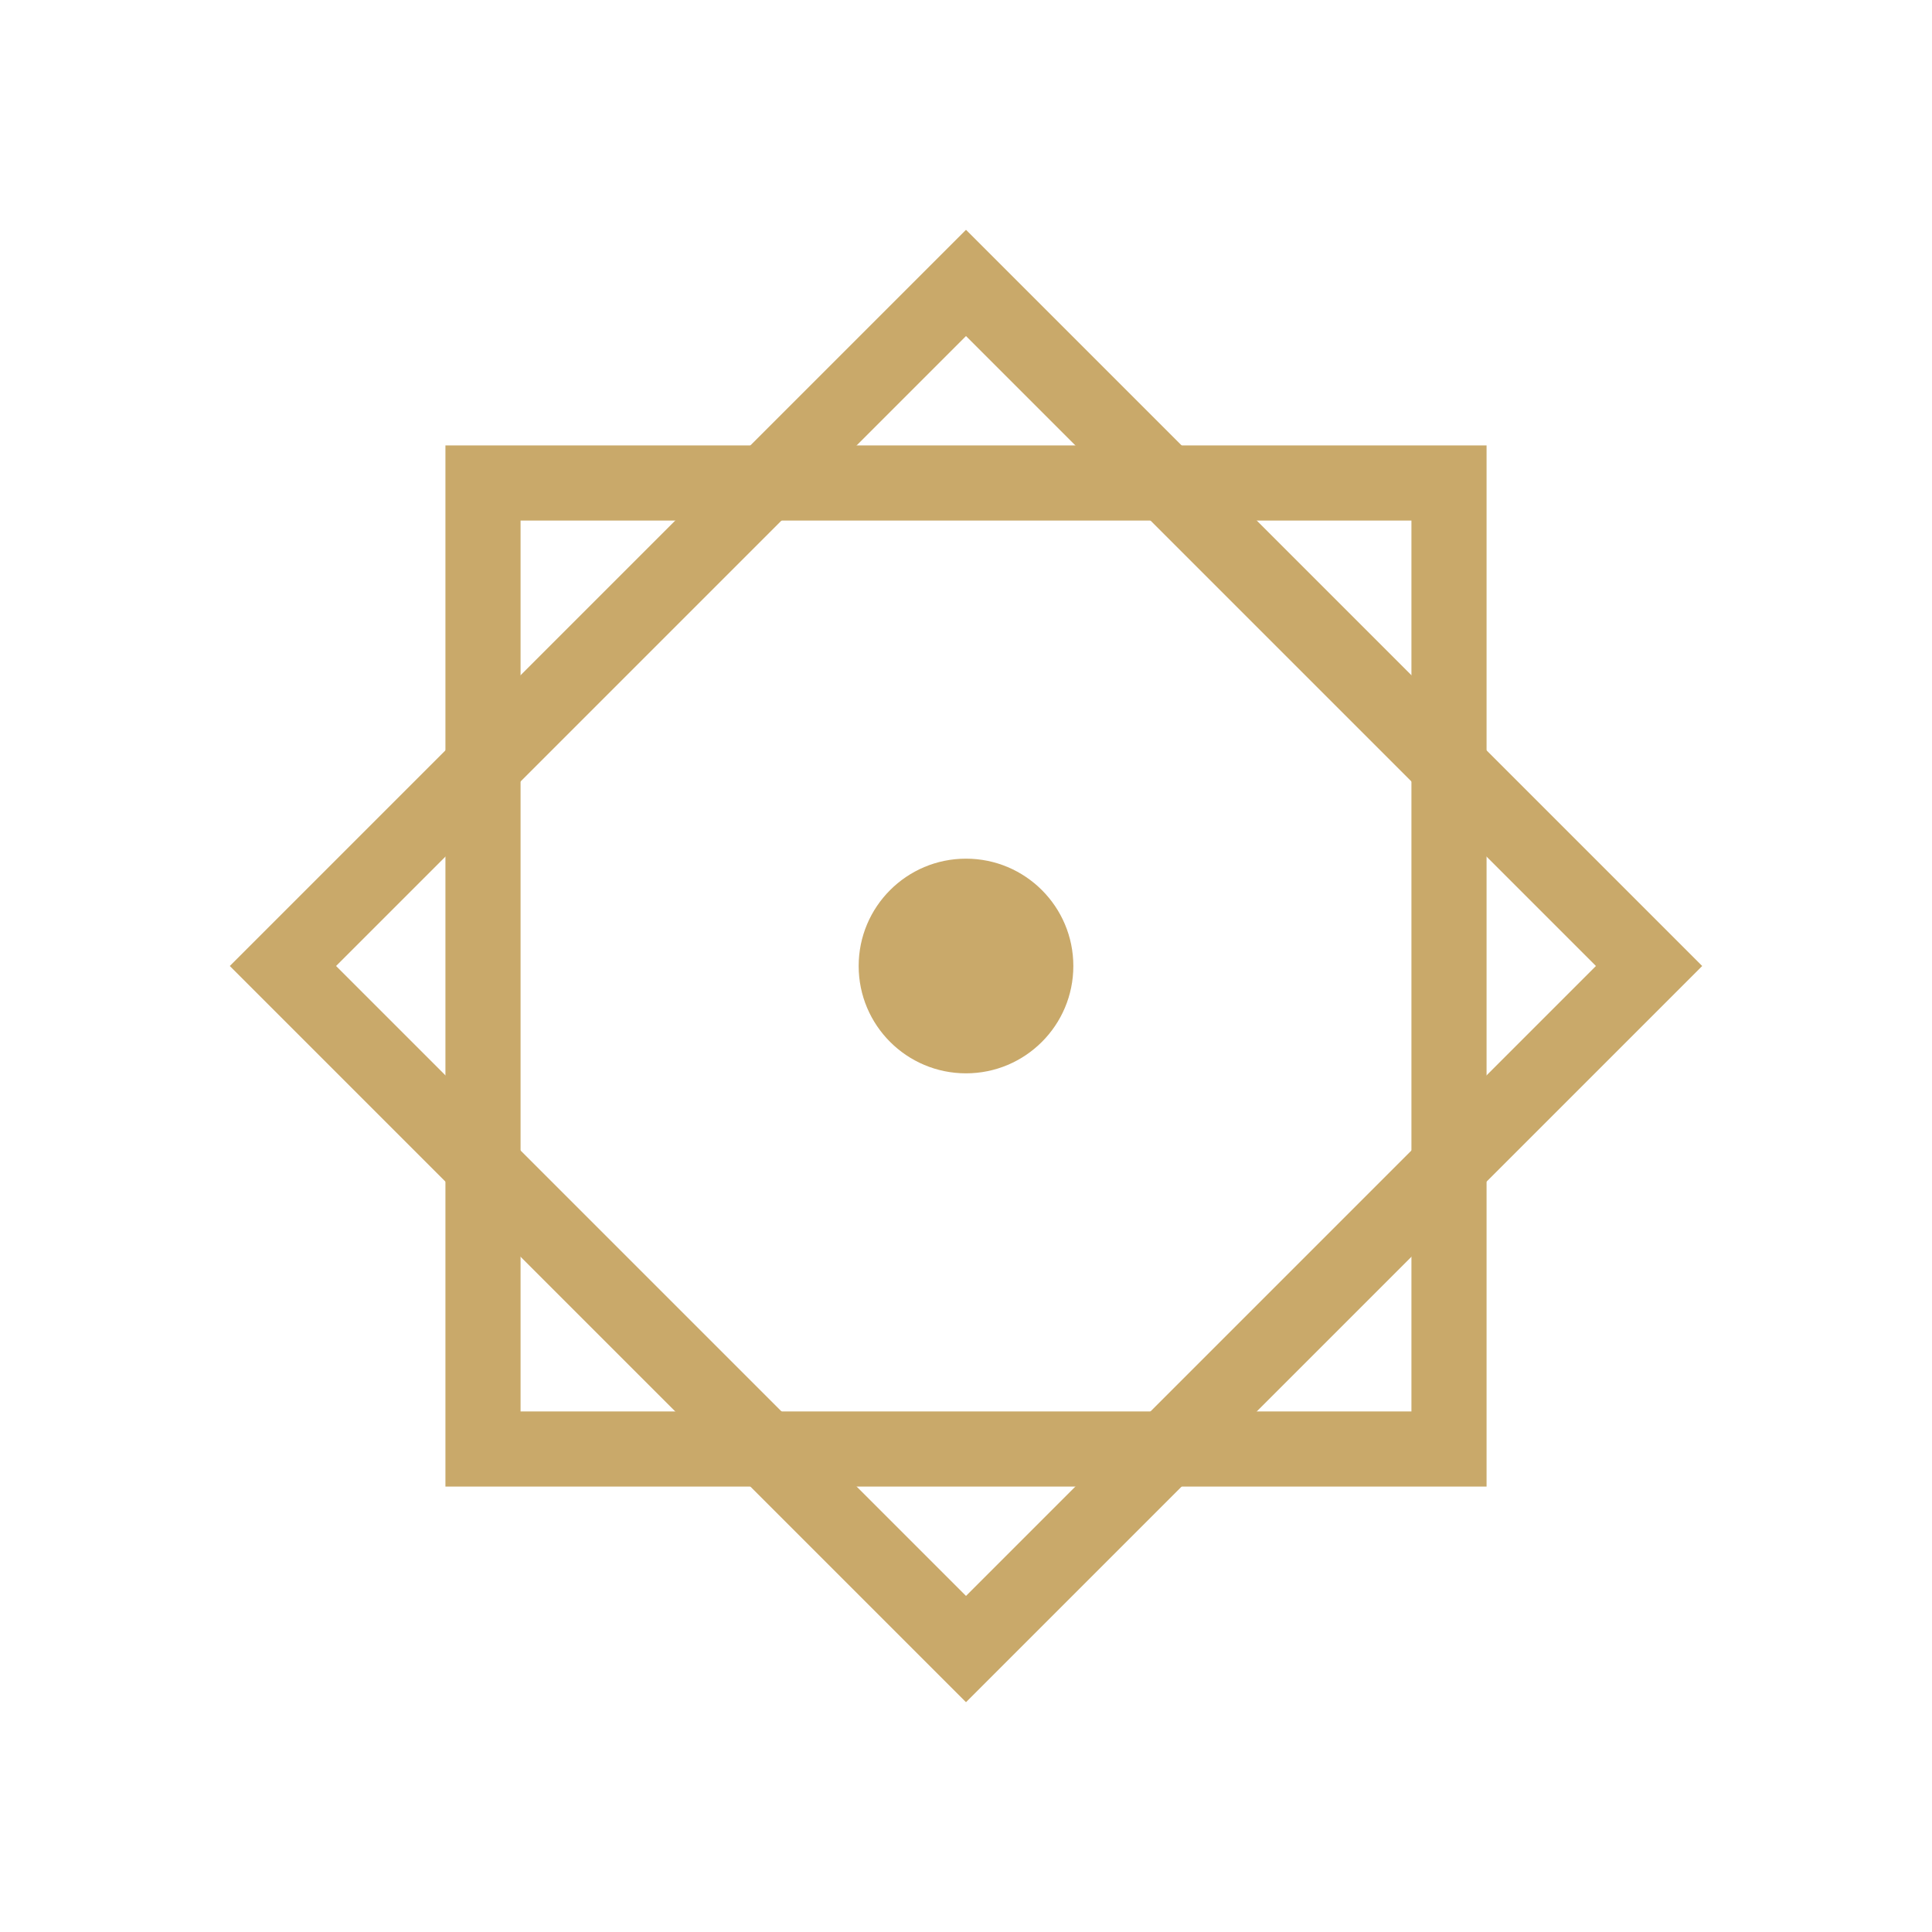
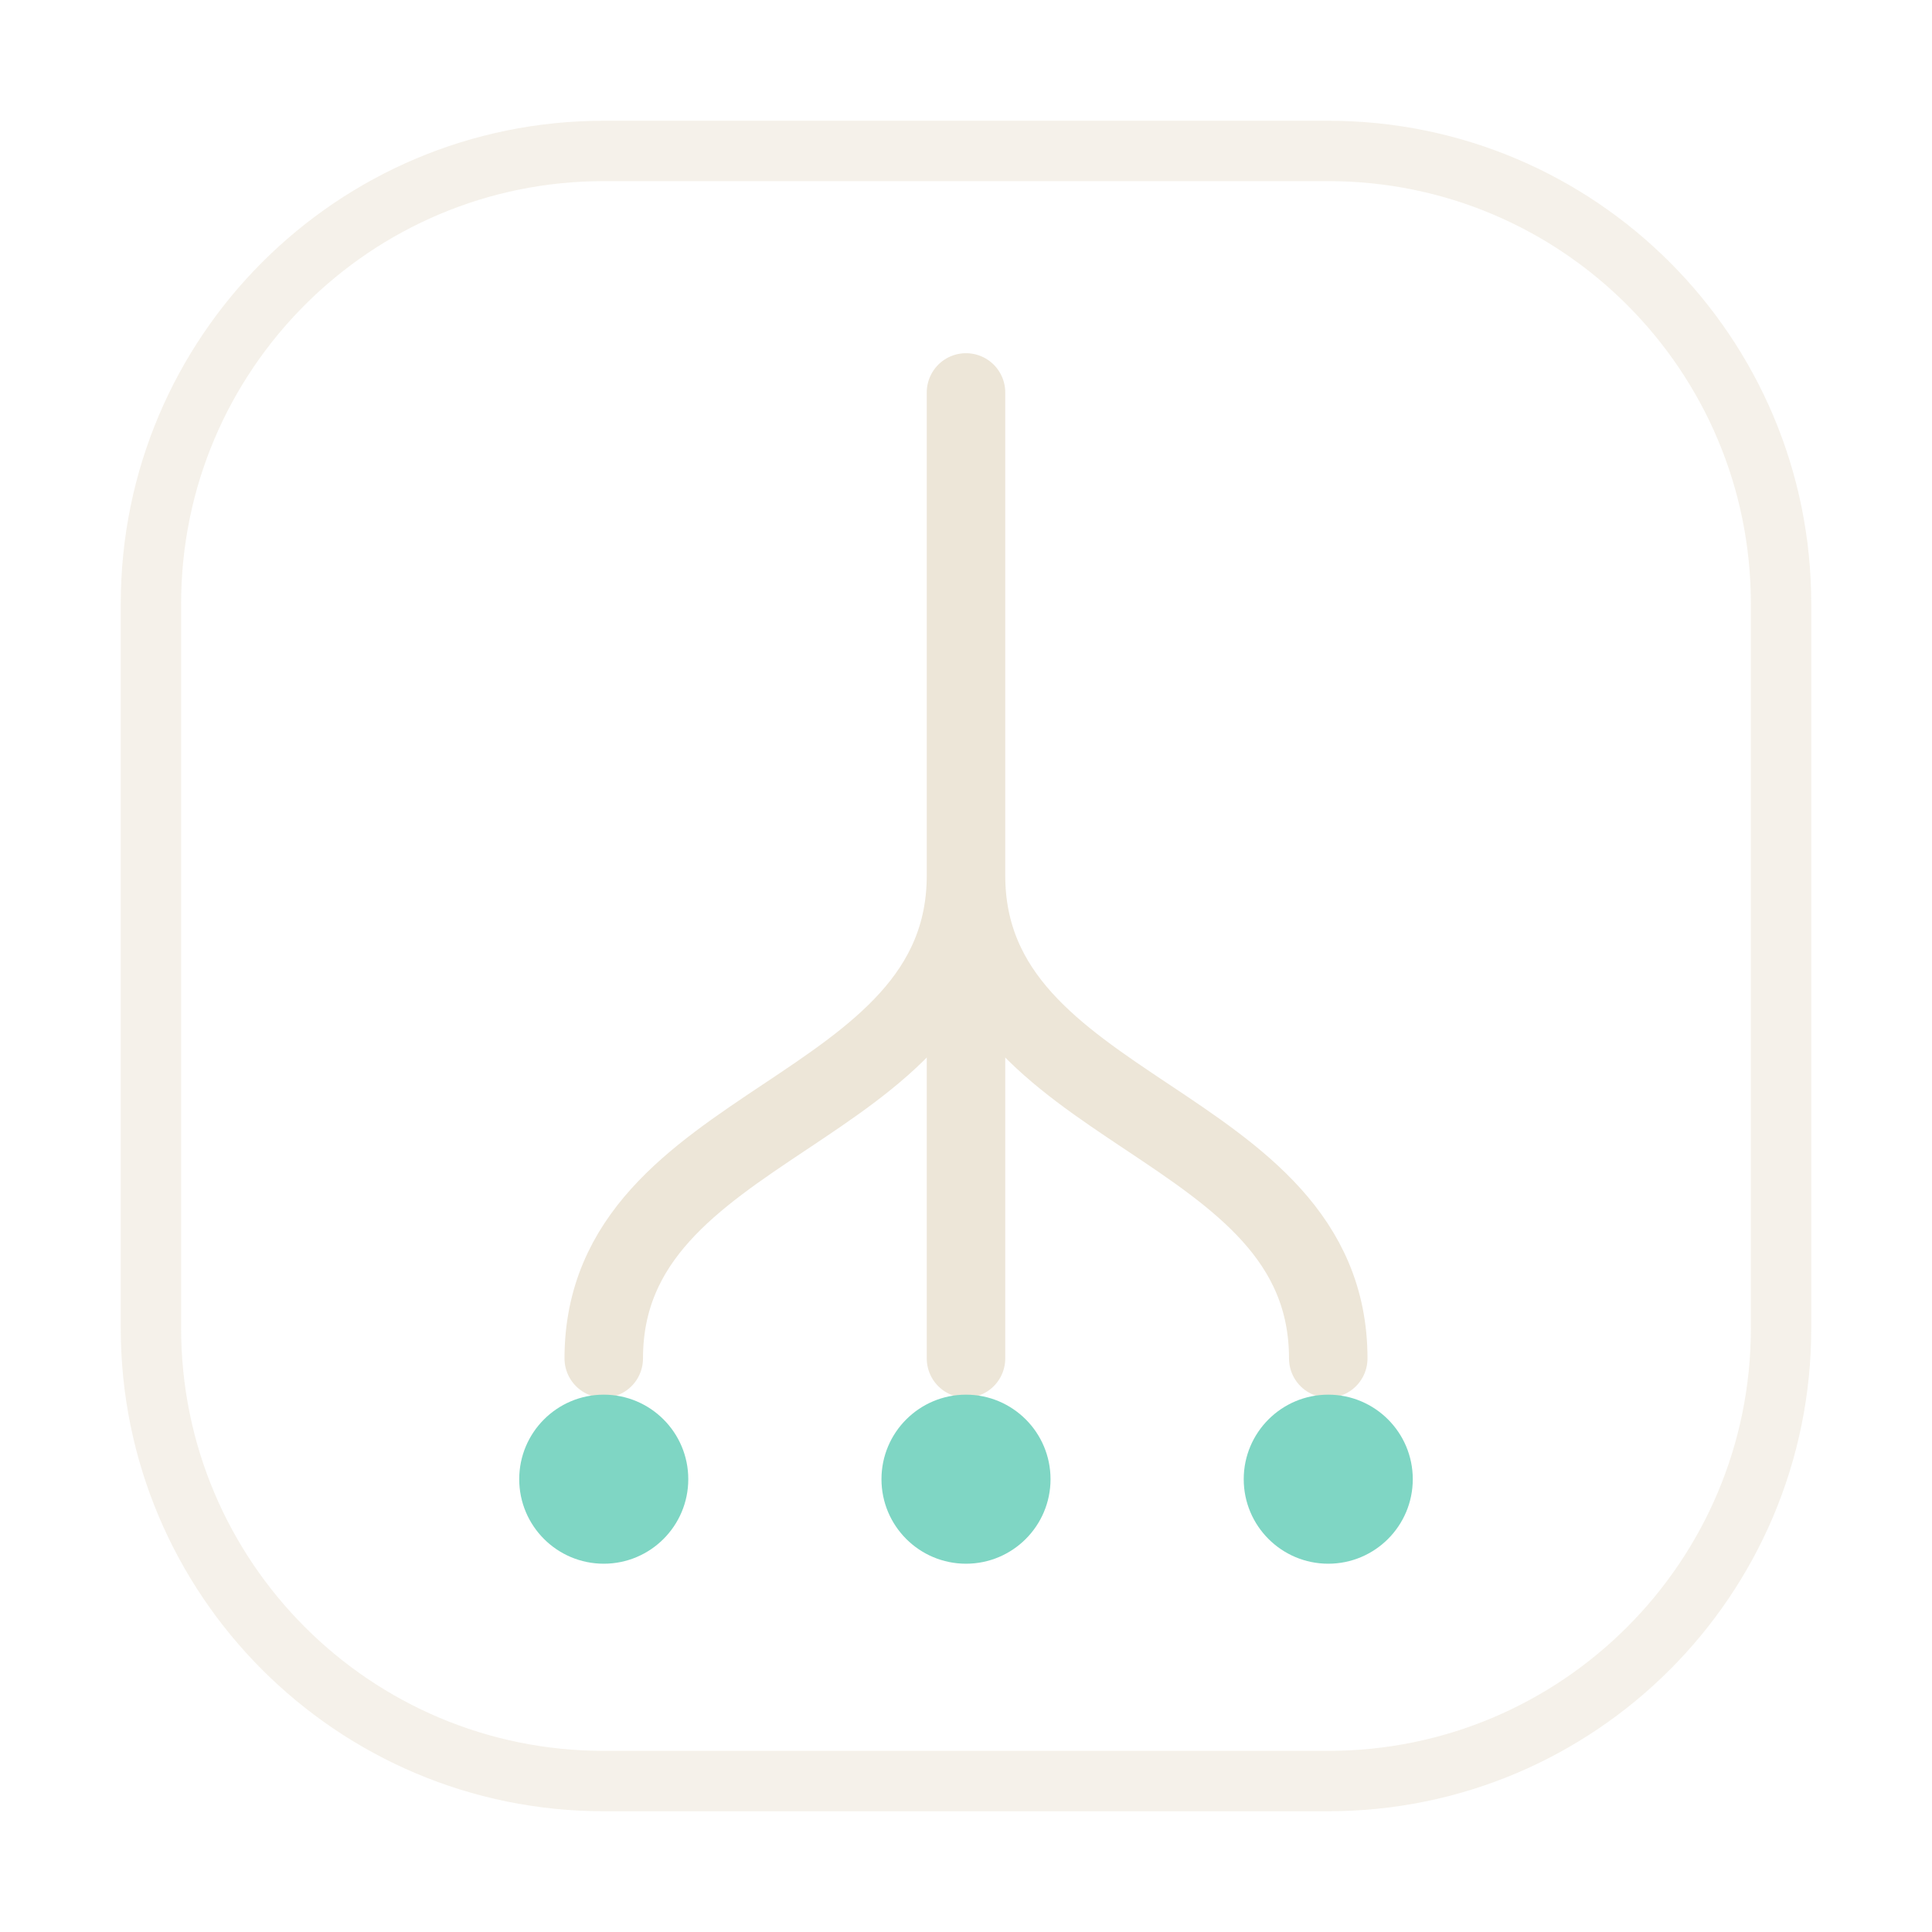
- <svg xmlns="http://www.w3.org/2000/svg" viewBox="0 0 36 36" width="36" height="36">
-   <rect x="9" y="9" width="18" height="18" fill="none" stroke="#C9A96A" stroke-width="1.4" />
-   <rect x="9" y="9" width="18" height="18" fill="none" stroke="#C9A96A" stroke-width="1.4" transform="rotate(45 18 18)" />
-   <circle cx="18" cy="18" r="2" fill="#C9A96A" />
+ <svg xmlns="http://www.w3.org/2000/svg" viewBox="0 0 64 64" width="64" height="64">
+   <rect x="5" y="5" width="54" height="54" rx="15" fill="none" stroke="#EDE6D8" stroke-width="2" opacity=".55" />
+   <path d="M32 13V29M32 29C32 37 20 37 20 45M32 29V45M32 29C32 37 44 37 44 45" stroke="#EDE6D8" stroke-width="2.6" fill="none" stroke-linecap="round" />
+   <circle cx="20" cy="49" r="2.8" fill="#7FD6C4" />
+   <circle cx="32" cy="49" r="2.8" fill="#7FD6C4" />
+   <circle cx="44" cy="49" r="2.8" fill="#7FD6C4" />
</svg>
